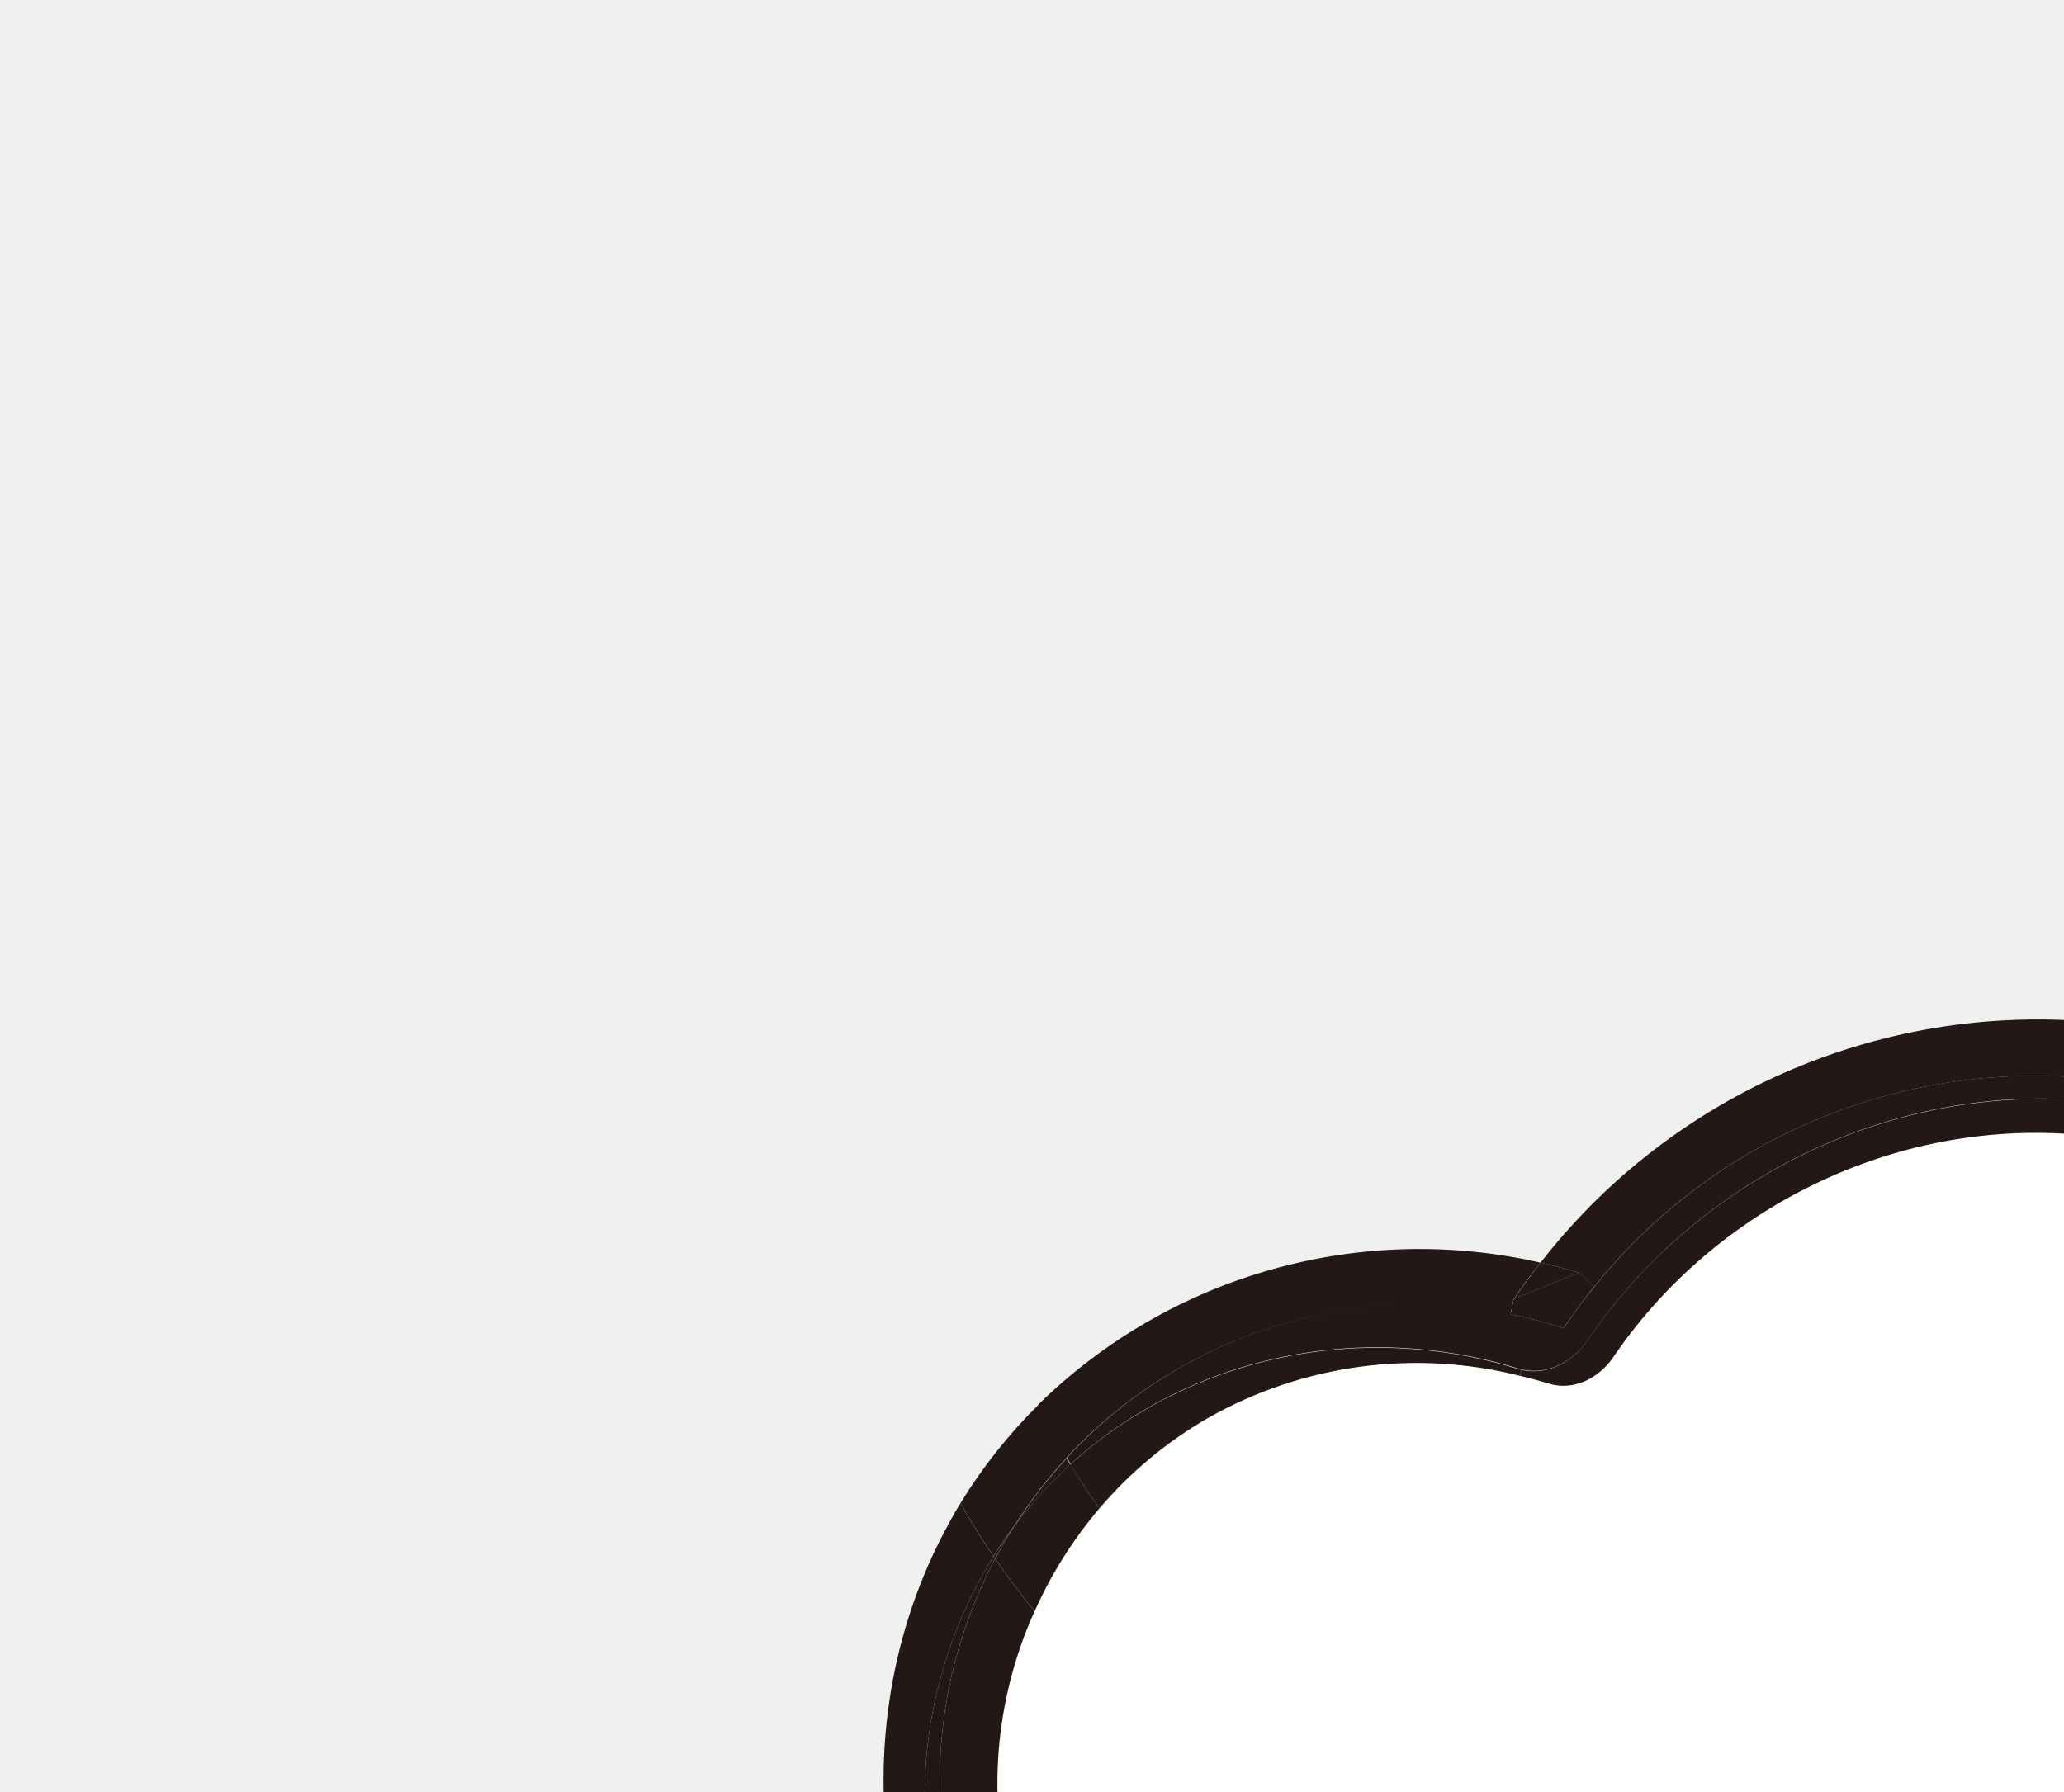
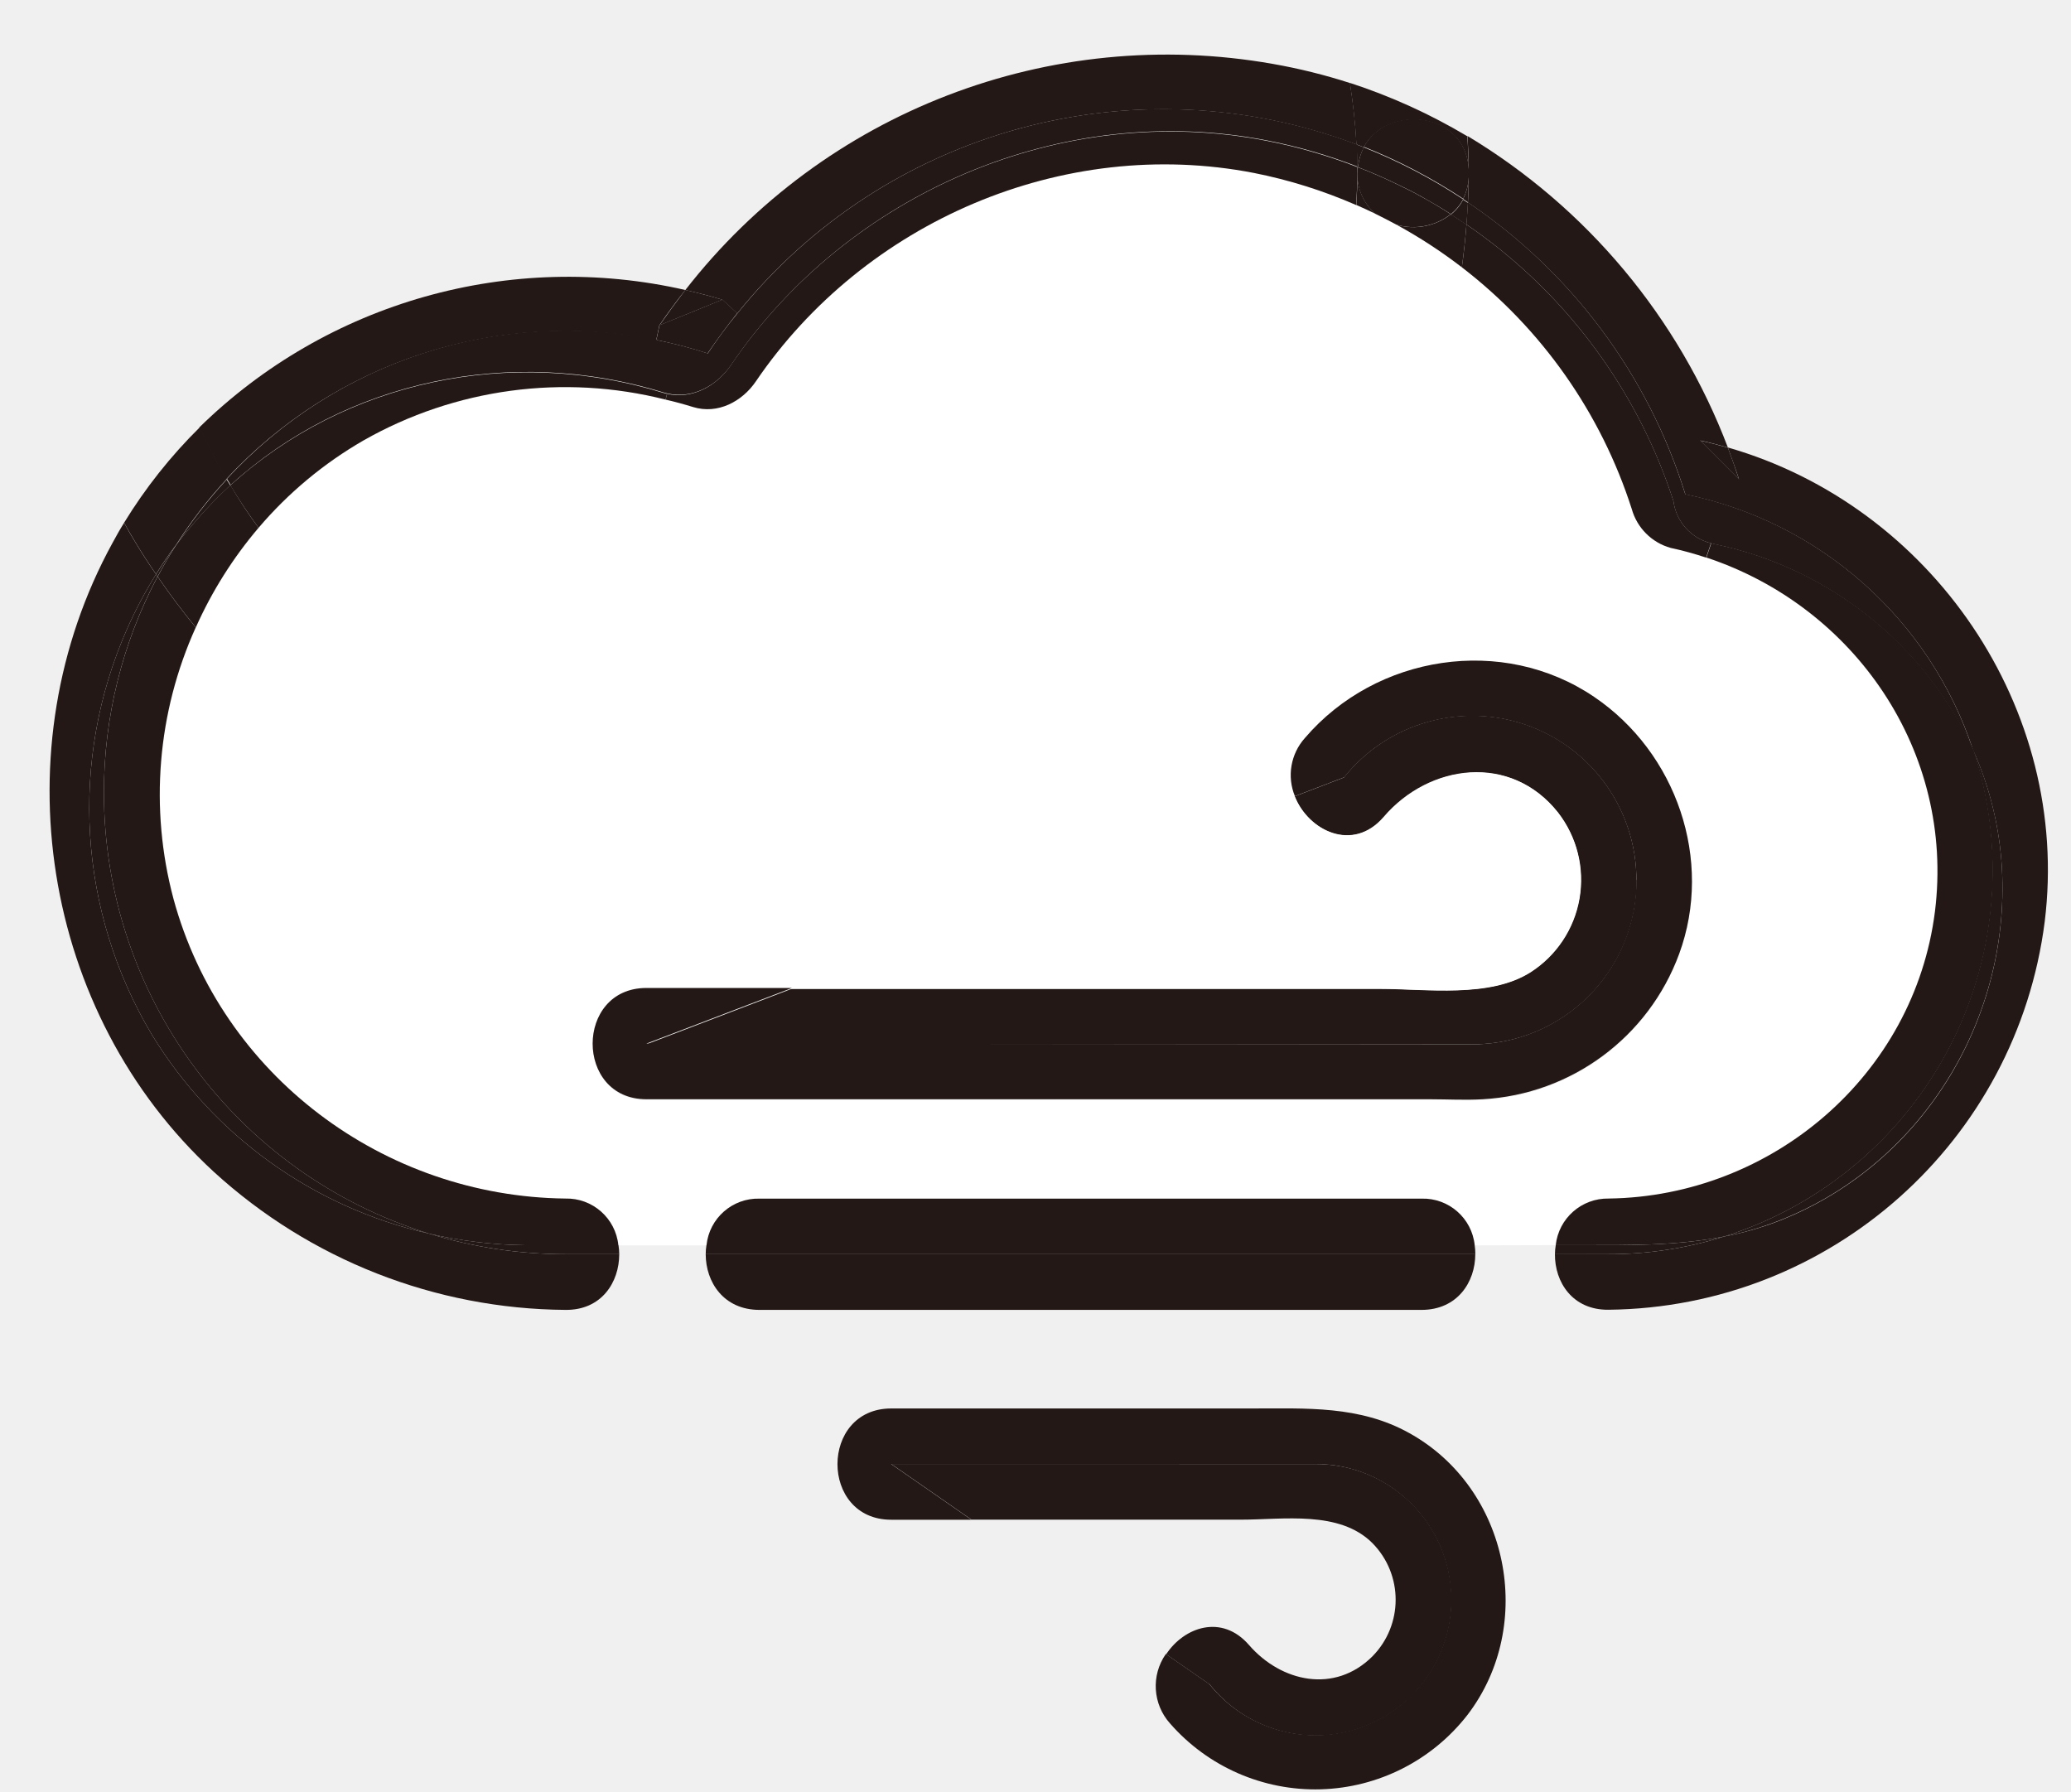
- <svg xmlns="http://www.w3.org/2000/svg">
+ <svg xmlns="http://www.w3.org/2000/svg" viewBox="108.6 125.686 279.23 241.582">
  <defs>
    <style>.cls-1{fill:#231815;}.cls-2{fill:#fff;}</style>
  </defs>
  <g data-name="图层 1" id="图层_1">
    <path class="cls-1" d="M306.62,148.53c-.39-7.82-11-8.81-14.14-3l-1-.38c-.15-2.8-.46-5.56-.88-8.29a78.12,78.12,0,0,1,15.83,7.19C306.54,145.56,306.61,147,306.62,148.53Z" />
    <path class="cls-1" d="M291.63,149c0-.28,0-.56,0-.84a.12.12,0,0,1,.08,0A6.49,6.49,0,0,0,291.63,149Z" />
    <path class="cls-1" d="M329.28,244.34a22.14,22.14,0,0,1-22.14,22.14H195.75l19.63-7.5h79.27c6.26,0,14.74,1.26,20.26-2.23a14.79,14.79,0,0,0,3.72-21.55c-6.32-8-17.32-6.58-23.48.62-4.14,4.81-10.1,1.88-12-2.77l6.64-2.54a22.14,22.14,0,0,1,39.45,13.82Z" />
    <path class="cls-1" d="M204,173.33a61.87,61.87,0,0,0-6.9-1.81l.42-2q4.25-1.71,8.48-3.45l2,1.84C206.59,169.67,205.27,171.47,204,173.33Z" />
    <path class="cls-1" d="M292.48,145.55a73.43,73.43,0,0,1,13.39,7,6.31,6.31,0,0,1-1.65,2c-1.31-.84-2.66-1.63-4-2.38-1-.56-2.06-1.09-3.11-1.59s-1.83-.87-2.77-1.28-1.74-.73-2.63-1.07A7,7,0,0,1,292.48,145.55Z" />
    <path class="cls-1" d="M129.64,203.11c.8-1.28,1.65-2.54,2.56-3.77l.12-.15c-.89,1.38-1.71,2.79-2.48,4.23Z" />
    <path class="cls-1" d="M286,323.06a18.3,18.3,0,1,1-14.3,29.71l-5.87-4.06c2.41-3.67,7.51-5.48,11.18-1.24,4.35,5,11.55,6.58,16.63,1.52a10.87,10.87,0,0,0,0-15.27c-4.44-4.44-12-3.16-17.73-3.16H239.59l-10.83-7.51Z" />
    <path class="cls-2" d="M264.27,274h37.18c2.35,0,4.74.1,7.09,0A30,30,0,0,0,335,254.34c4.64-12.67-.37-27.14-11.46-34.64-12.35-8.37-29.43-5.7-39,5.54a7.48,7.48,0,0,0-1.35,7.84c1.85,4.65,7.82,7.58,12,2.77,6.16-7.2,17.15-8.59,23.48-.62a14.79,14.79,0,0,1-3.72,21.55c-5.51,3.49-14,2.23-20.26,2.23h-98.9c-9.65,0-9.67,15,0,15Zm43.16,19.58a7,7,0,0,0-7.16-6.28H211a7,7,0,0,0-7.15,6.28H192a7,7,0,0,0-7.14-6.29c-24.51-.28-46.37-16.61-52.84-40.4a54.63,54.63,0,0,1,3-36.6,55.74,55.74,0,0,1,8.48-13.43,54,54,0,0,1,14.15-11.78,55.07,55.07,0,0,1,40.73-5.5c1.24.29,2.48.64,3.7,1,3.34,1,6.62-.74,8.46-3.46,14.65-21.53,41.42-33.14,67.15-28.1a66.67,66.67,0,0,1,13.82,4.31c.87.38,1.73.78,2.57,1.18s1.94,1,2.89,1.49a67.66,67.66,0,0,1,8.77,5.72A66.87,66.87,0,0,1,328.6,194.3a7.55,7.55,0,0,0,5.24,5.24,44.76,44.76,0,0,1,4.78,1.31c20,6.6,33.51,26.11,30.82,47.72-2.75,22.09-22,38.41-44,38.7a7.05,7.05,0,0,0-7.13,6.28Z" />
    <path class="cls-1" d="M201,164.78q-1.83,2.31-3.5,4.76l-.42,2a62.28,62.28,0,0,0-58,18.77c-1.32-2.28-2.52-4.62-3.61-7A71.06,71.06,0,0,1,201,164.78Z" />
    <path class="cls-1" d="M291.69,148.24c.88.33,1.76.69,2.63,1.07s1.85.83,2.77,1.28,2.09,1,3.11,1.59c1.37.75,2.71,1.54,4,2.38a8.2,8.2,0,0,1-7.29,1.43c-.95-.52-1.91-1-2.89-1.49a7,7,0,0,1-2.41-5.46A6.49,6.49,0,0,1,291.69,148.24Z" />
    <path class="cls-1" d="M211,294.77h-7.25a7.62,7.62,0,0,1,.1-1.22H307.43a9.12,9.12,0,0,1,.09,1.22H211Z" />
    <path class="cls-1" d="M343.07,190.32l-5.23-5.23c1.26.27,2.5.6,3.73.95C342.1,187.45,342.6,188.87,343.07,190.32Z" />
    <path class="cls-1" d="M334.22,193.22a72.06,72.06,0,0,0-24.6-34.88c-1.08-.83-2.18-1.63-3.31-2.39q.13-1.5.19-3a73.87,73.87,0,0,1,29.32,39.36,51.8,51.8,0,0,1,38.8,34.48,49.44,49.44,0,0,0-34.71-27.71q-.32-.06-.65-.16A6.76,6.76,0,0,1,334.22,193.22Z" />
    <path class="cls-1" d="M306.32,156q-1-.71-2.1-1.39a6.31,6.31,0,0,0,1.65-2l.65.43Q306.45,154.45,306.32,156Z" />
    <path class="cls-1" d="M296.93,156a8.2,8.2,0,0,0,7.29-1.43q1.07.68,2.1,1.39c-.15,1.93-.36,3.86-.62,5.76A67.66,67.66,0,0,0,296.93,156Z" />
    <path class="cls-1" d="M291.5,145.17l1,.38a7,7,0,0,0-.8,2.69.12.12,0,0,0-.08,0C291.6,147.2,291.56,146.17,291.5,145.17Z" />
    <path class="cls-1" d="M179.5,293.56c4.16,0,8.32,0,12.49,0a7.49,7.49,0,0,1,.1,1.21h-7.24A62.18,62.18,0,0,1,166.46,292,60.57,60.57,0,0,0,179.5,293.56Z" />
    <path class="cls-1" d="M125.33,196.16a67.93,67.93,0,0,1,10.22-12.88c1.09,2.39,2.28,4.73,3.61,7a61.58,61.58,0,0,0-6.84,8.89l-.12.15c-.92,1.23-1.77,2.49-2.56,3.77q-1.39-2-2.65-4.08C126.42,198.08,125.87,197.12,125.33,196.16Z" />
    <path class="cls-1" d="M306.63,149v.08c0,.14,0,.27,0,.41v.1a7.45,7.45,0,0,1-.75,2.89,73.43,73.43,0,0,0-13.39-7c3.1-5.83,13.75-4.84,14.14,3C306.63,148.7,306.63,148.88,306.63,149Z" />
    <path class="cls-1" d="M125.71,210.53a59.6,59.6,0,0,0,3.37,54.65A59,59,0,0,0,166.46,292a62.18,62.18,0,0,0,18.39,2.77h7.24c0,3.78-2.38,7.56-7.24,7.51a71,71,0,0,1-47.43-18.62c-23.28-21.42-28.82-57.14-13.65-84.78.5-.93,1-1.82,1.56-2.71.54,1,1.09,1.92,1.66,2.86q1.26,2.08,2.65,4.08A57.58,57.58,0,0,0,125.71,210.53Z" />
    <path class="cls-1" d="M143.46,196.84A55.74,55.74,0,0,0,135,210.27c-1.8-2.2-3.52-4.48-5.14-6.85.76-1.44,1.58-2.85,2.48-4.23.8-1.08,1.65-2.11,2.51-3.11a56.73,56.73,0,0,1,4.82-5C140.83,193.08,142.1,195,143.46,196.84Z" />
    <path class="cls-1" d="M143.46,196.84c-1.36-1.86-2.63-3.76-3.8-5.72C155.2,177,177.52,172.33,198,178.64l.53.14-.19.78a55.07,55.07,0,0,0-40.73,5.5A54,54,0,0,0,143.46,196.84Z" />
    <path class="cls-1" d="M122.61,232.54a62,62,0,0,1,7.24-29.12c1.62,2.37,3.34,4.65,5.14,6.85a54.63,54.63,0,0,0-3,36.6c6.47,23.8,28.33,40.12,52.84,40.4a7,7,0,0,1,7.14,6.29c-4.17,0-8.34,0-12.49,0a60.57,60.57,0,0,1-13-1.55A62.25,62.25,0,0,1,122.61,232.54Z" />
    <path class="cls-1" d="M341.05,292.39c-6.4,1.26-12.86,1.16-19.5,1.16h-3.19a7.05,7.05,0,0,1,7.13-6.28c22-.29,41.21-16.62,44-38.7,2.69-21.6-10.87-41.12-30.82-47.72l.66-1.94q.32.1.65.16a49.44,49.44,0,0,1,34.71,27.71,51.79,51.79,0,0,1-33.59,65.6Z" />
    <path class="cls-1" d="M211,294.77h96.51c0,3.75-2.41,7.51-7.25,7.51H211c-4.84,0-7.25-3.76-7.25-7.51Z" />
    <path class="cls-1" d="M198.53,178.78c3.4.78,6.7-1.07,8.59-3.84,15.77-23.2,44.6-35.69,72.31-30.26a71.59,71.59,0,0,1,12.18,3.53c0,.28,0,.56,0,.84,0,1.43-.08,2.85-.16,4.28A66.67,66.67,0,0,0,277.66,149c-25.74-5-52.51,6.57-67.15,28.1-1.84,2.71-5.13,4.48-8.46,3.46-1.23-.38-2.47-.72-3.7-1Z" />
    <path class="cls-1" d="M305.87,152.52a7.45,7.45,0,0,0,.75-2.89c0,1.11-.05,2.22-.11,3.32Z" />
    <path class="cls-1" d="M341.05,292.39a51.57,51.57,0,0,1-15.56,2.38h-7.24a7.63,7.63,0,0,1,.11-1.22h3.19C328.19,293.56,334.66,293.65,341.05,292.39Z" />
    <path class="cls-1" d="M325.49,294.77a51.57,51.57,0,0,0,15.56-2.38,41.71,41.71,0,0,0,7.12-2c19.36-7.41,31.47-27,30.35-47.57a45.29,45.29,0,0,0-3.88-16,51.8,51.8,0,0,0-38.8-34.48,73.87,73.87,0,0,0-29.32-39.36c.05-1.1.1-2.21.11-3.32v-.1c0-.13,0-.27,0-.41V149c0-.17,0-.34,0-.52,0-1.49-.09-3-.17-4.46a83.7,83.7,0,0,1,35.11,42c-1.23-.34-2.47-.68-3.73-.95l5.23,5.23c-.46-1.44-1-2.86-1.51-4.29,27.43,7.88,46.27,35.15,42.73,63.9a59.91,59.91,0,0,1-58.8,52.35c-4.87.06-7.28-3.73-7.24-7.51Z" />
    <path class="cls-1" d="M122.61,232.54A62.25,62.25,0,0,0,166.46,292a59,59,0,0,1-37.38-26.82,59.6,59.6,0,0,1-3.37-54.65,57.58,57.58,0,0,1,3.93-7.42l.2.31A62,62,0,0,0,122.61,232.54Z" />
    <path class="cls-1" d="M307.14,266.48a22.14,22.14,0,1,0-17.31-36l-6.64,2.54a7.48,7.48,0,0,1,1.35-7.84c9.61-11.23,26.68-13.9,39-5.54,11.09,7.51,16.1,22,11.46,34.64a30,30,0,0,1-26.49,19.6c-2.35.14-4.74,0-7.09,0H195.75c-9.67,0-9.65-15,0-15h19.63l-19.63,7.5Z" />
    <path class="cls-1" d="M341.05,292.39a51.79,51.79,0,0,0,33.59-65.6,45.29,45.29,0,0,1,3.88,16c1.12,20.53-11,40.16-30.35,47.57A41.71,41.71,0,0,1,341.05,292.39Z" />
    <path class="cls-1" d="M291.47,153.32c.09-1.42.15-2.84.16-4.28a7,7,0,0,0,2.41,5.46C293.21,154.1,292.34,153.7,291.47,153.32Z" />
    <path class="cls-1" d="M139.65,191.12a56.73,56.73,0,0,0-4.82,5c-.86,1-1.71,2-2.51,3.11a61.58,61.58,0,0,1,6.84-8.89Z" />
    <path class="cls-1" d="M300.27,287.28a7,7,0,0,1,7.16,6.28H203.86a7,7,0,0,1,7.15-6.28h89.26Z" />
    <path class="cls-1" d="M304.25,341.36a18.3,18.3,0,0,0-18.3-18.3h-57.2l10.83,7.51H228.76c-9.67,0-9.65-15,0-15h48.63c7.33,0,14.52-.41,21.21,3.31,13.48,7.47,17.13,25.88,7.86,38a26,26,0,0,1-40.1,1.16,7.54,7.54,0,0,1-.57-9.37l5.87,4.06a18.3,18.3,0,0,0,32.6-11.41Z" />
    <path class="cls-1" d="M201,164.78c1.66.38,3.33.81,5,1.31q-4.23,1.73-8.48,3.45Q199.23,167.09,201,164.78Z" />
    <path class="cls-1" d="M290.62,136.88c.42,2.74.73,5.49.88,8.29A73.74,73.74,0,0,0,208,167.94l-2-1.84c-1.65-.51-3.32-.94-5-1.31a82.24,82.24,0,0,1,79.21-30.49A77.9,77.9,0,0,1,290.62,136.88Z" />
    <path class="cls-1" d="M197.13,171.52a61.87,61.87,0,0,1,6.9,1.81c1.24-1.86,2.56-3.66,4-5.4a73.74,73.74,0,0,1,83.52-22.77c.05,1,.1,2,.11,3a71.59,71.59,0,0,0-12.18-3.53c-27.71-5.43-56.55,7.06-72.31,30.26-1.9,2.78-5.19,4.62-8.59,3.84l-.53-.14c-20.48-6.31-42.8-1.68-58.35,12.48l-.5-.83a62.28,62.28,0,0,1,58-18.77Z" />
    <path class="cls-1" d="M306.62,149.53c0-.14,0-.27,0-.41C306.63,149.26,306.63,149.4,306.62,149.53Z" />
    <path class="cls-1" d="M339.29,198.92l-.66,1.94a44.76,44.76,0,0,0-4.78-1.31,7.55,7.55,0,0,1-5.24-5.24,66.87,66.87,0,0,0-22.91-32.59c.27-1.91.47-3.83.62-5.76,1.13.76,2.23,1.56,3.31,2.39a72.06,72.06,0,0,1,24.6,34.88A6.76,6.76,0,0,0,339.29,198.92Z" />
  </g>
</svg>
